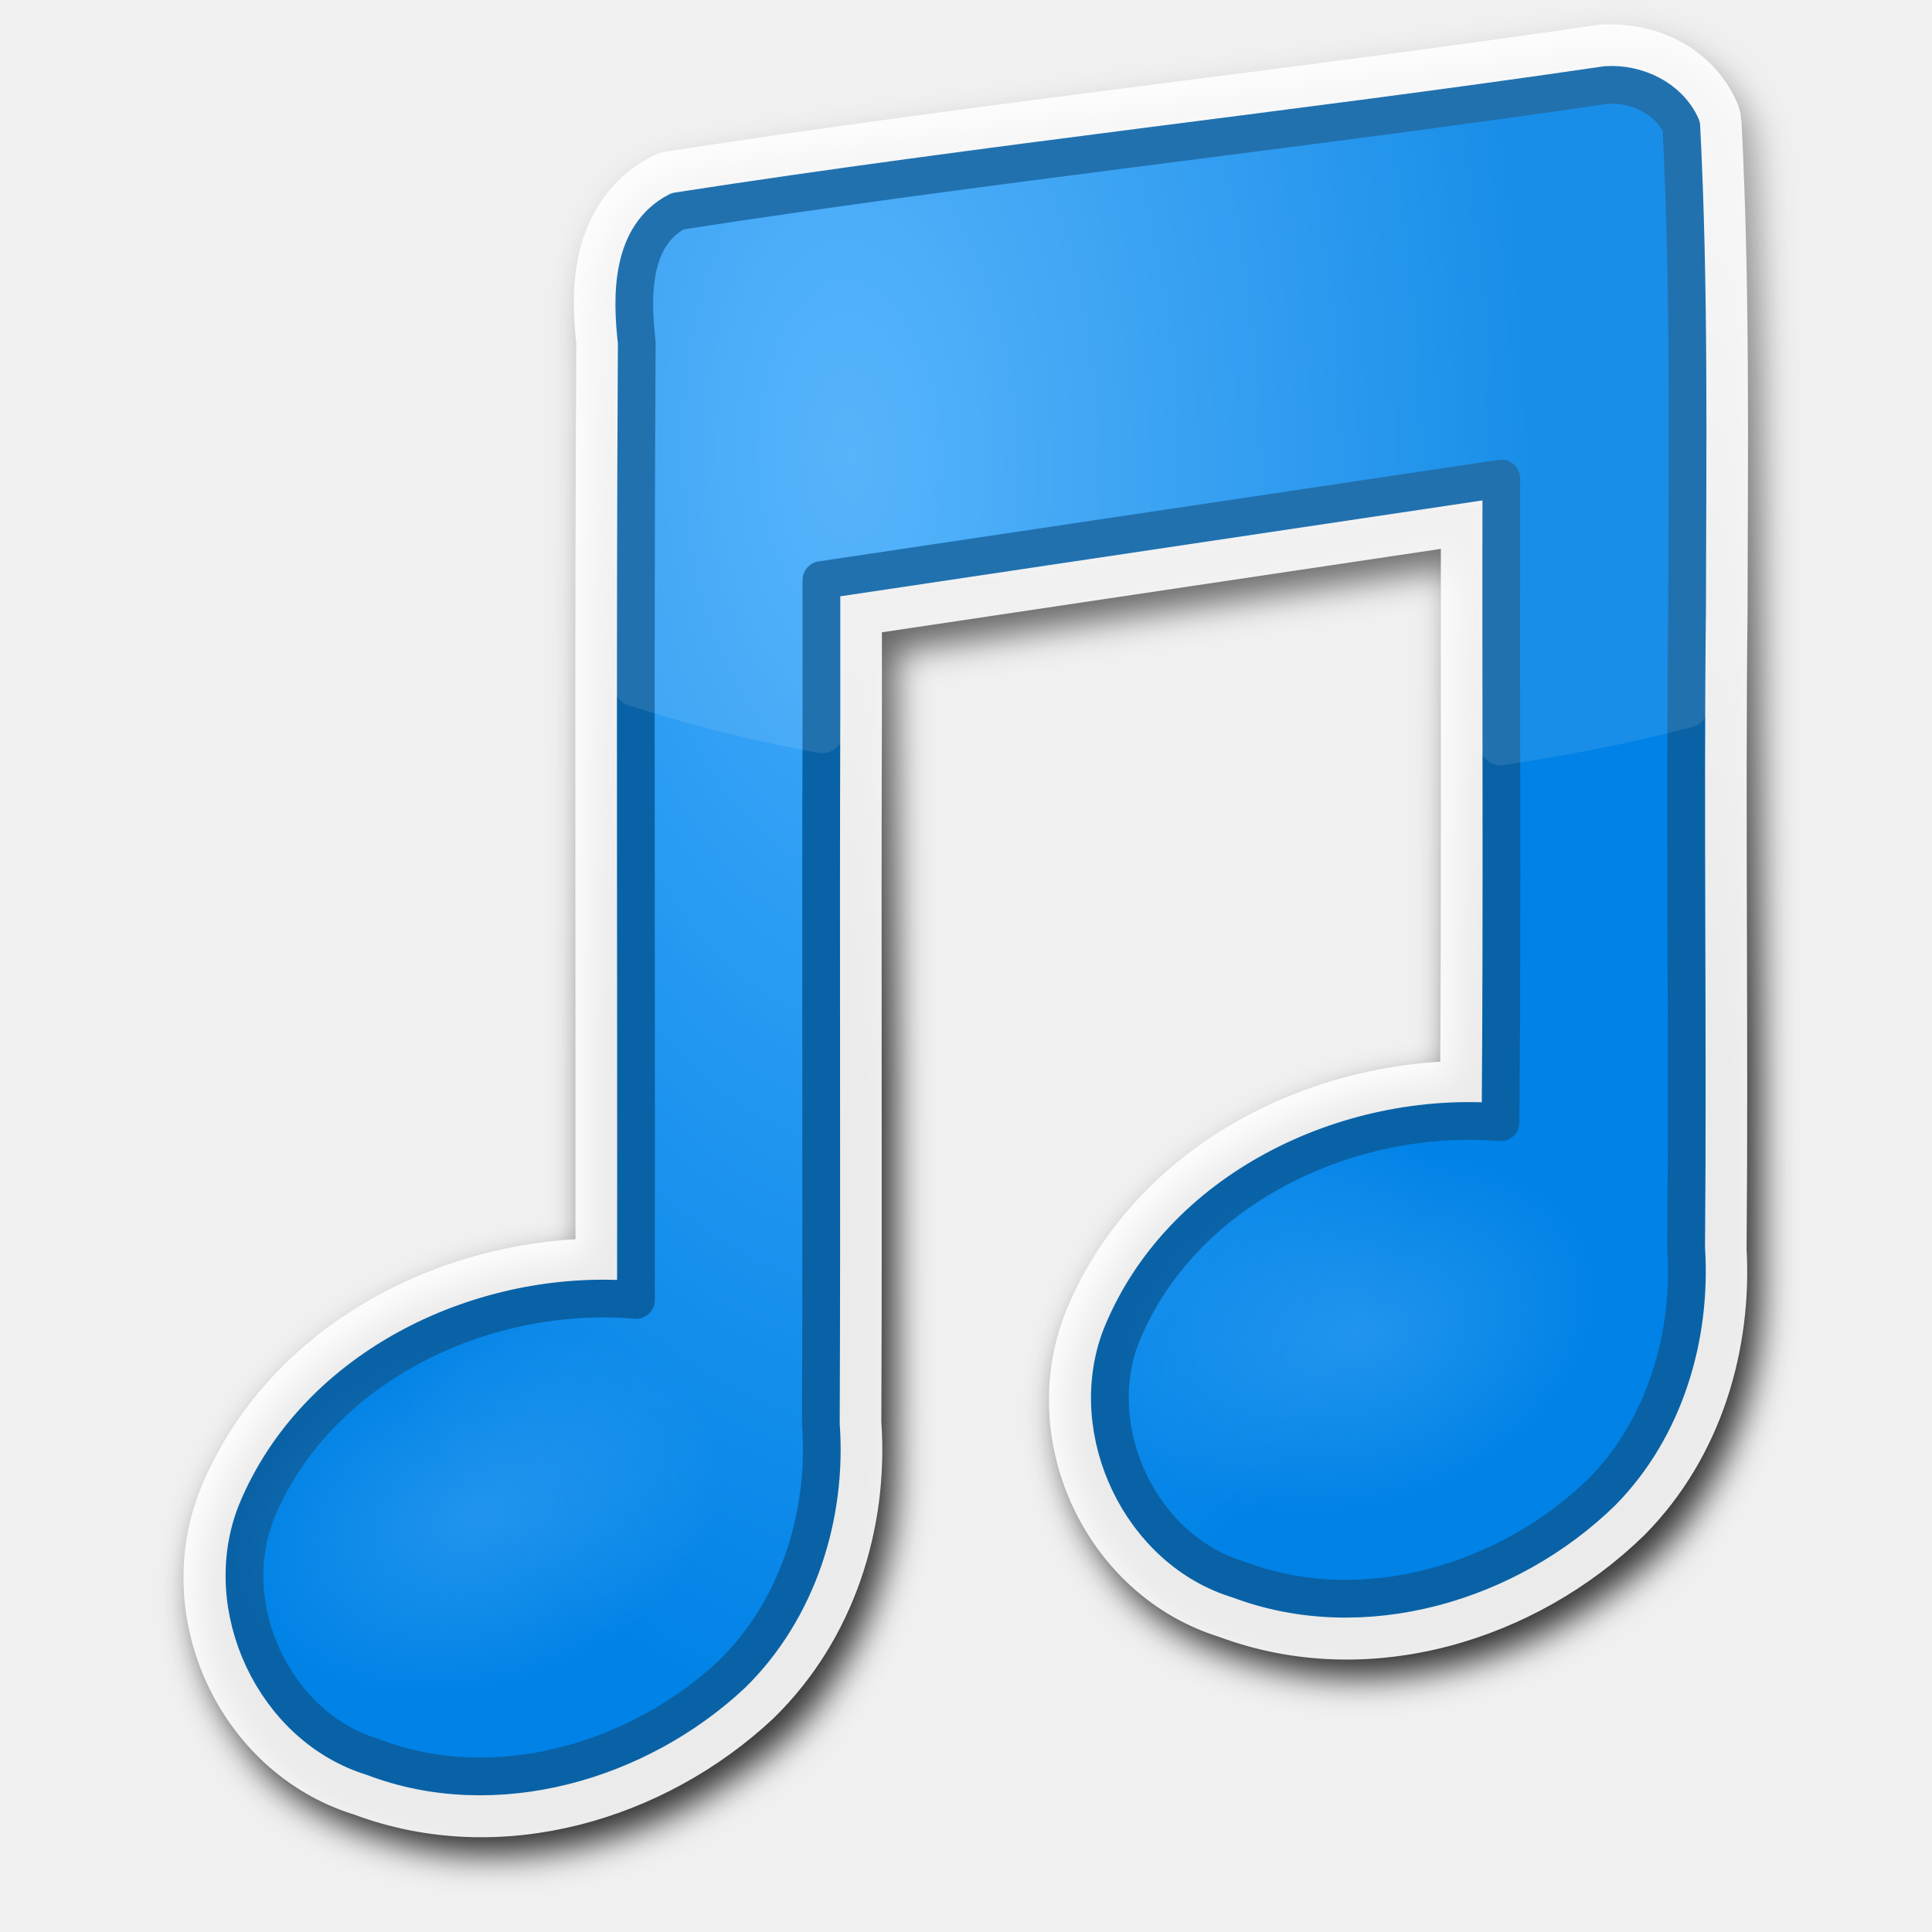
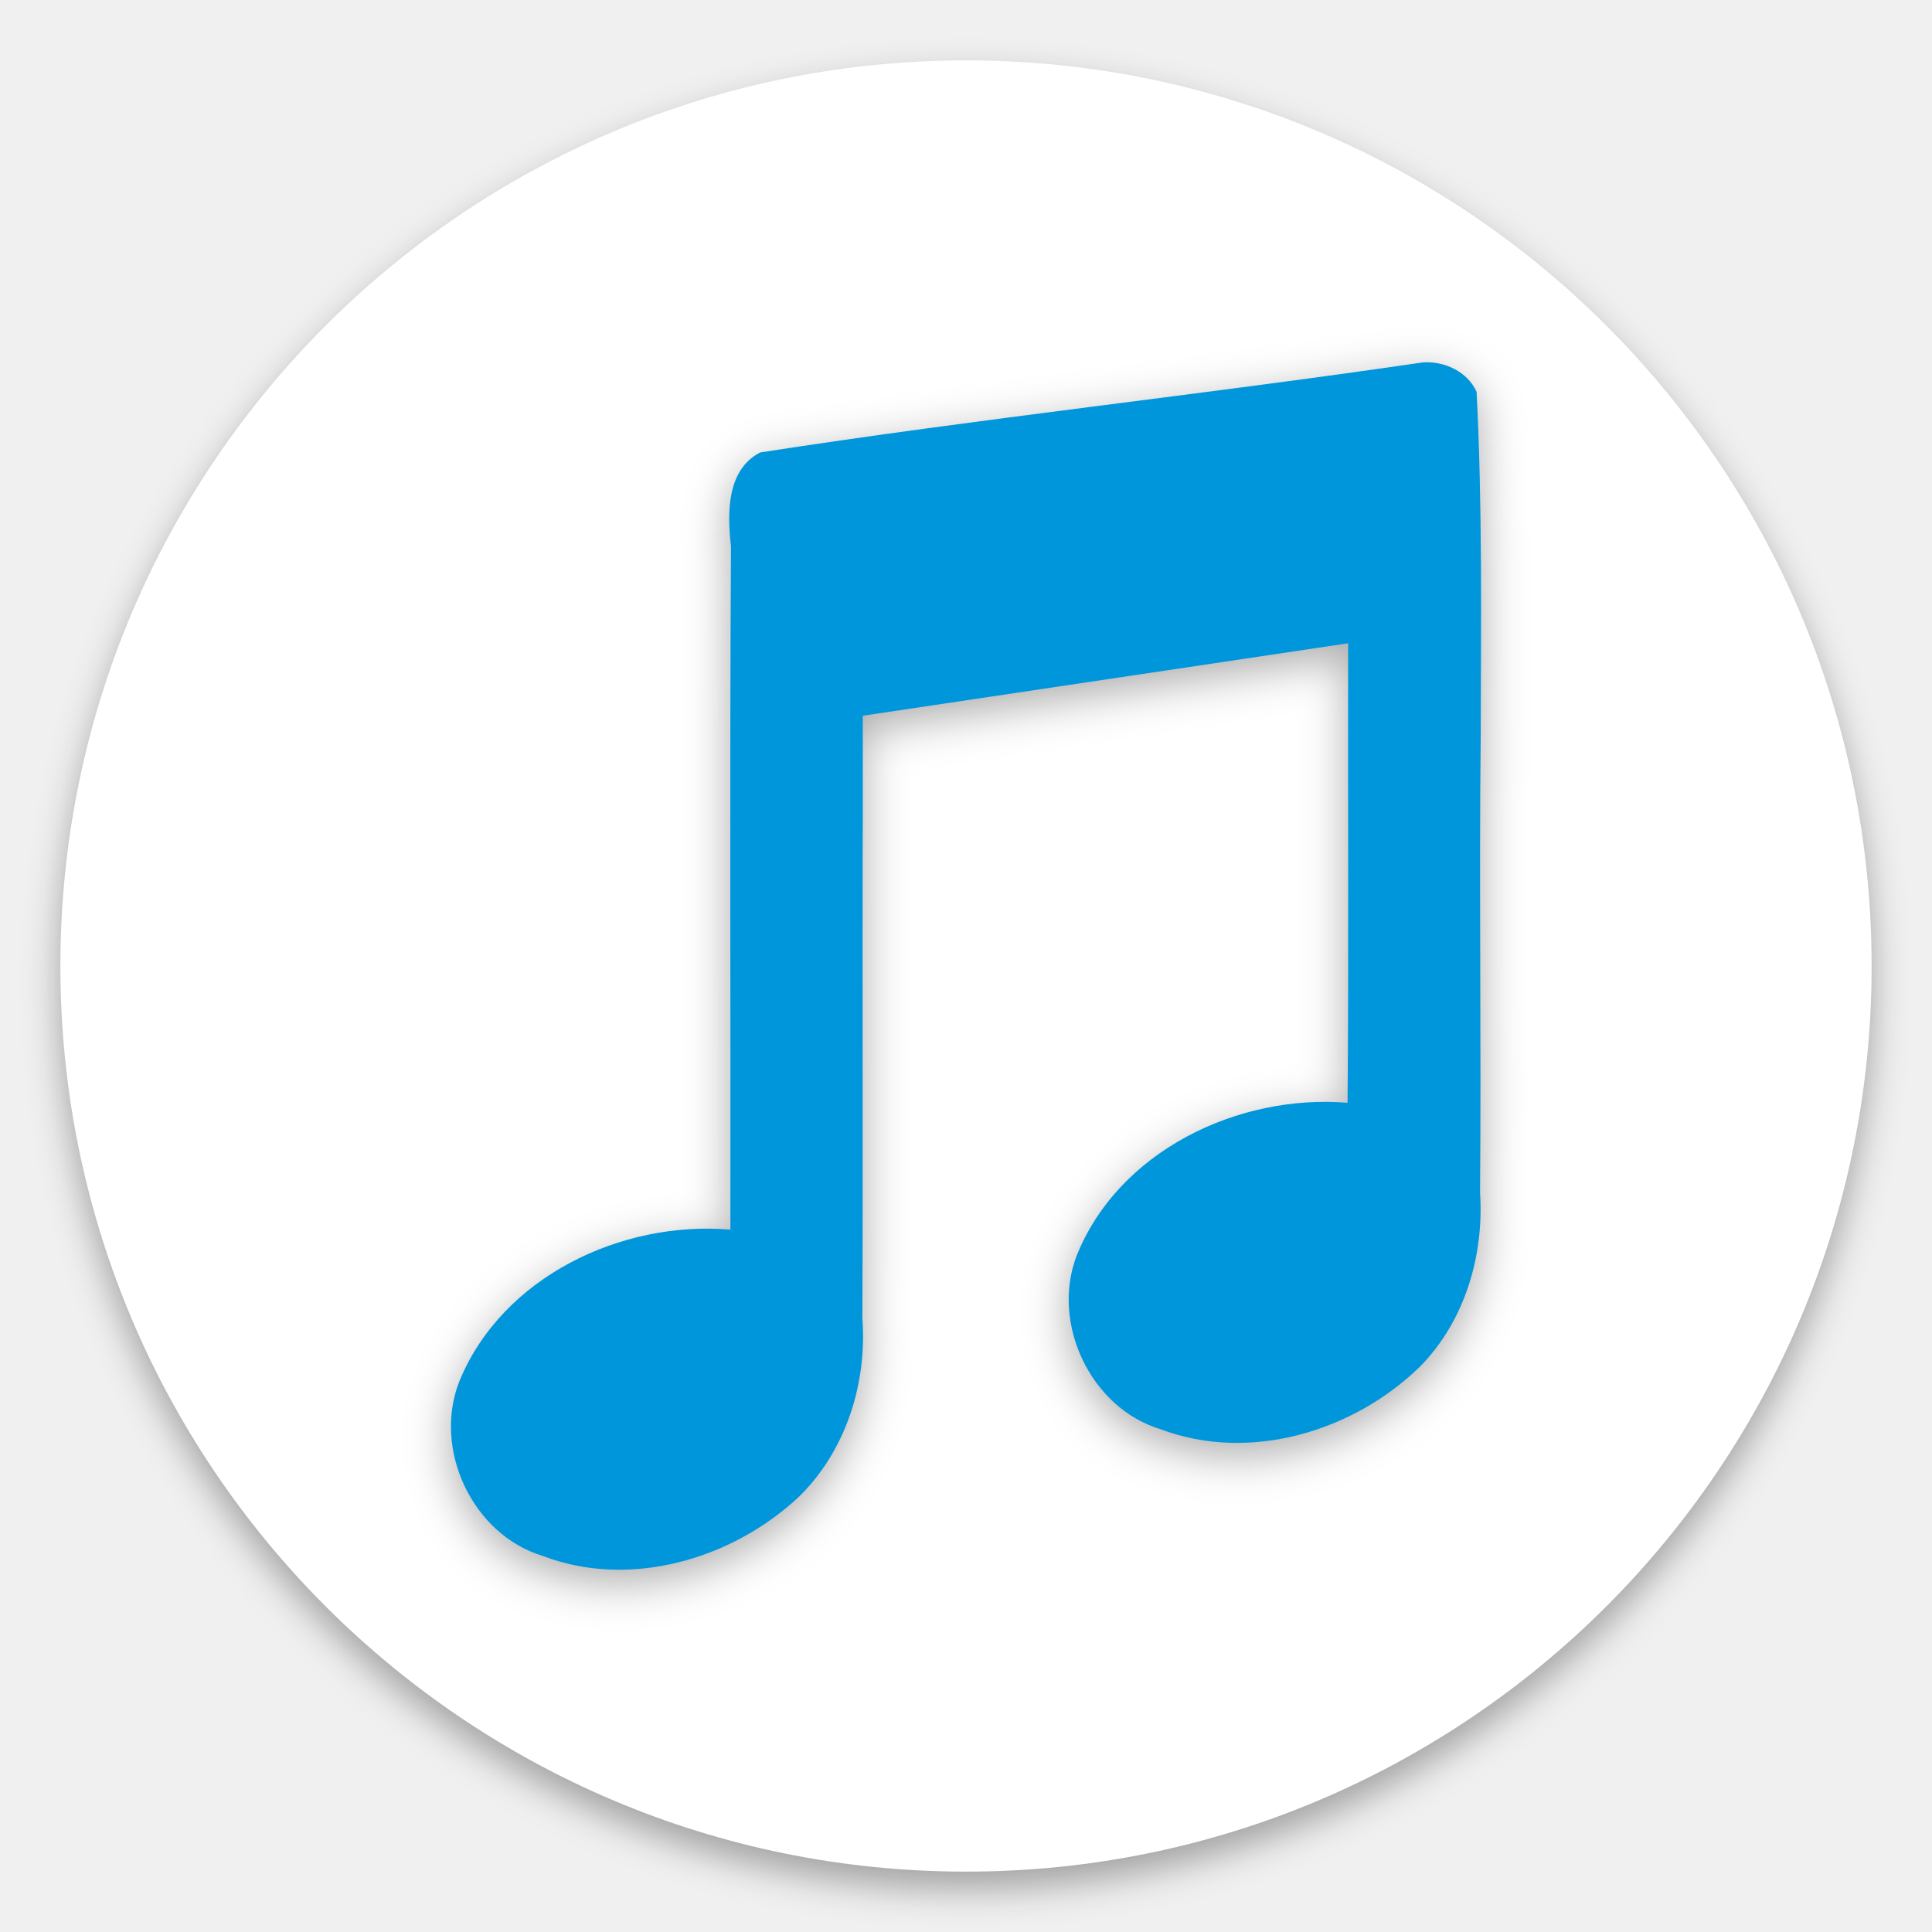
- <svg xmlns="http://www.w3.org/2000/svg" xmlns:xlink="http://www.w3.org/1999/xlink" version="1.0" width="512" height="512" id="svg2" enable-background="new">
+ <svg xmlns="http://www.w3.org/2000/svg" version="1.0" width="32" height="32" id="svg2" style="enable-background:new">
  <defs id="defs5">
-     <linearGradient id="linearGradient1098">
-       <stop style="stop-color:#000000;stop-opacity:1;" offset="0" id="stop1100" />
-       <stop style="stop-color:#000000;stop-opacity:0;" offset="1" id="stop1102" />
-     </linearGradient>
-     <linearGradient id="linearGradient3606">
-       <stop style="stop-color:#392b1b;stop-opacity:1;" offset="0" id="stop3608" />
-       <stop style="stop-color:#ac8251;stop-opacity:1;" offset="1" id="stop3610" />
-     </linearGradient>
-     <linearGradient id="linearGradient3598">
-       <stop style="stop-color:#000000;stop-opacity:1;" offset="0" id="stop3600" />
-       <stop style="stop-color:#000000;stop-opacity:0;" offset="1" id="stop3602" />
-     </linearGradient>
-     <linearGradient id="linearGradient3836">
-       <stop style="stop-color:#6fc0ff;stop-opacity:1;" offset="0" id="stop3838" />
-       <stop style="stop-color:#6fc0ff;stop-opacity:0;" offset="1" id="stop3840" />
-     </linearGradient>
-     <linearGradient id="linearGradient3812">
-       <stop style="stop-color:#45acfb;stop-opacity:1;" offset="0" id="stop3814" />
-       <stop style="stop-color:#0082e6;stop-opacity:1;" offset="1" id="stop3816" />
-     </linearGradient>
-     <linearGradient id="linearGradient3293">
-       <stop style="stop-color:#3577e4;stop-opacity:1;" offset="0" id="stop3295" />
-       <stop style="stop-color:#093887;stop-opacity:1;" offset="1" id="stop3297" />
-     </linearGradient>
-     <radialGradient xlink:href="#linearGradient3836" id="radialGradient3842" cx="256" cy="256" fx="256" fy="256" r="181.373" gradientTransform="matrix(0.8291117,0,0,0.9679429,43.74741,8.206635)" gradientUnits="userSpaceOnUse" />
-     <radialGradient xlink:href="#linearGradient3812" id="radialGradient3852" gradientUnits="userSpaceOnUse" gradientTransform="matrix(0.8291117,0,0,0.9679429,43.74741,8.206635)" cx="256" cy="256" fx="256" fy="256" r="181.373" />
-     <linearGradient xlink:href="#linearGradient3598" id="linearGradient3604" x1="274.913" y1="554.518" x2="223.048" y2="65.663" gradientUnits="userSpaceOnUse" />
-     <linearGradient xlink:href="#linearGradient3606" id="linearGradient3612" x1="274.913" y1="554.518" x2="223.048" y2="65.663" gradientUnits="userSpaceOnUse" />
-     <radialGradient xlink:href="#linearGradient3812" id="radialGradient3660" gradientUnits="userSpaceOnUse" gradientTransform="matrix(0.8291117,0,0,0.9679429,43.74741,8.206635)" cx="256" cy="256" fx="256" fy="256" r="181.373" />
-     <radialGradient xlink:href="#linearGradient3836" id="radialGradient3662" gradientUnits="userSpaceOnUse" gradientTransform="matrix(0.8291117,0,0,0.9679429,43.74741,8.206635)" cx="256" cy="256" fx="256" fy="256" r="181.373" />
-     <radialGradient xlink:href="#linearGradient3836" id="radialGradient3973" gradientUnits="userSpaceOnUse" gradientTransform="matrix(1.107514,1.775588,-1.872869,1.168192,248.6052,-418.1866)" cx="215.942" cy="141.113" fx="215.942" fy="141.113" r="181.373" />
-     <radialGradient xlink:href="#linearGradient3836" id="radialGradient1171" gradientUnits="userSpaceOnUse" gradientTransform="matrix(1,0,0,0.9406779,0,25.20356)" cx="136.756" cy="424.86" fx="136.756" fy="424.86" r="49.199" />
-     <radialGradient xlink:href="#linearGradient3836" id="radialGradient4297" gradientUnits="userSpaceOnUse" gradientTransform="matrix(1,0,0,0.9406779,0,25.20356)" cx="136.756" cy="424.86" fx="136.756" fy="424.86" r="49.199" />
-     <linearGradient xlink:href="#linearGradient1098" id="linearGradient4325" gradientUnits="userSpaceOnUse" x1="38.499" y1="288.922" x2="40.453" y2="-131.879" />
-     <filter id="filter4331">
-       <feGaussianBlur stdDeviation="4.477" id="feGaussianBlur4333" />
+     <filter style="color-interpolation-filters:sRGB" id="filter4360" x="-0.024" width="1.048" y="-0.024" height="1.048">
+       <feGaussianBlur stdDeviation="0.3" id="feGaussianBlur4362" />
    </filter>
-     <radialGradient xlink:href="#linearGradient3812" id="radialGradient4337" gradientUnits="userSpaceOnUse" gradientTransform="matrix(0.04966642,1.889507,-0.9933207,0.02610981,353.9338,-291.7767)" cx="216.364" cy="140.472" fx="216.364" fy="140.472" r="181.373" />
-     <linearGradient xlink:href="#linearGradient1098" id="linearGradient4341" gradientUnits="userSpaceOnUse" x1="38.499" y1="288.922" x2="40.453" y2="-131.879" />
+     <filter style="color-interpolation-filters:sRGB" id="filter4397" x="-0.052" width="1.104" y="-0.044" height="1.089">
+       <feGaussianBlur stdDeviation="8.307" id="feGaussianBlur4399" />
+     </filter>
  </defs>
-   <path style="opacity:0.8;fill:url(#linearGradient4341);fill-opacity:1;fill-rule:nonzero;stroke:none;filter:url(#filter4331)" id="path1177" d="m 425.594,15.625 c -0.54,0.029 -0.599,0.05 -0.281,0.031 -4.48,0.266 -7.921,0.988 -9.625,1.188 l 0,-0.031 c -0.017,0.002 -0.06,0.028 -0.094,0.031 -0.109,0.011 -0.258,0.025 -0.312,0.031 a 4.19,4.19 0 0 0 -0.094,0 c -37.39,5.16 -74.894,10.044 -112.438,15.062 1.098,-0.147 1.087,-0.15 -0.031,0 -23.695,3.12 -47.398,6.277 -71.094,9.469 -0.031,0.004 -0.063,-0.004 -0.094,0 a 4.19,4.19 0 0 0 -0.031,0 c -14.674,2.023 -29.393,4.168 -44.125,6.469 l 0,-0.031 c -0.086,0.013 -0.415,0.078 -0.5,0.094 -3.144,0.579 -7.709,1.172 -13,2.812 -0.035,0.011 -0.059,0.02 -0.094,0.031 -0.262,0.078 -0.851,0.279 -1.031,0.344 a 4.19,4.19 0 0 0 -0.125,0.031 c -3.948,1.54 -6.719,3.646 -8.531,5.469 -0.906,0.911 -1.562,1.738 -2.031,2.375 -0.446,0.606 -0.937,1.203 -0.469,0.688 0.025,-0.027 -0.062,0.065 -0.031,0.031 -0.184,0.203 -0.731,0.877 -0.875,1.062 a 4.19,4.19 0 0 0 -0.031,0.031 c -5.307,6.972 -7.787,15.081 -8.312,22.969 -0.003,0.042 -0.029,0.083 -0.031,0.125 a 4.19,4.19 0 0 0 -0.125,0.719 c -0.045,0.664 -0.021,0.808 0,0.469 -0.507,8.173 0.23,15.009 0.188,19.938 -8e-5,0.009 8e-5,0.022 0,0.031 -8.2e-4,0.098 -9.5e-4,0.364 0,0.438 0.164,9.372 0.002,19.083 0.031,29.094 -3e-5,-0.012 -9e-5,-0.002 0,0.031 -0.03,49.059 -0.153,98.117 -0.188,147.219 -1e-5,0.007 -1e-5,0.024 0,0.031 0.029,18.623 0.031,37.265 0.031,55.906 -4.649,0.33 -9.221,0.806 -13.531,1.531 -0.061,0.005 -0.24,0.052 -0.344,0.062 -0.018,0.002 -0.052,-0.001 -0.062,0 a 4.19,4.19 0 0 0 -0.344,0.031 c -6.725,1.314 -13.307,3.115 -19.688,5.219 a 4.19,4.19 0 0 0 -0.094,0.031 4.19,4.19 0 0 0 -0.469,0.188 c -0.014,0.007 -0.048,0.024 -0.062,0.031 -6.263,2.161 -11.88,4.862 -16.938,7.562 a 4.19,4.19 0 0 0 -0.031,0 c -0.058,0.031 -0.258,0.139 -0.344,0.188 -0.009,0.005 -0.025,0.028 -0.031,0.031 -6.35,3.59 -12.139,7.624 -17.531,11.719 -0.018,0.014 -0.045,0.018 -0.062,0.031 -0.166,0.124 -0.571,0.436 -0.688,0.531 A 4.19,4.19 0 0 0 81.969,365 c -1.282,1.089 -3.076,2.653 -5,4.438 a 4.19,4.19 0 0 0 -0.688,0.5 c -0.107,0.101 -0.1,0.155 -0.188,0.25 -3.372,3.199 -6.664,6.693 -9.688,10.625 -0.009,0.012 -0.022,0.019 -0.031,0.031 -0.106,0.136 -0.39,0.515 -0.469,0.625 a 4.19,4.19 0 0 0 -0.031,0.062 c -2.116,3.047 -3.666,5.664 -4.906,7.5 -0.016,0.023 -0.047,0.071 -0.062,0.094 -0.096,0.137 -0.261,0.36 -0.312,0.438 a 4.19,4.19 0 0 0 -0.062,0.094 c -3.522,5.603 -6.876,11.926 -9.188,19.219 a 4.19,4.19 0 0 0 -0.125,0.562 c -0.007,0.043 -0.024,0.207 -0.031,0.25 -1.953,6.7 -2.754,13.564 -2.469,20.312 0.003,0.072 -0.003,0.146 0,0.219 a 4.19,4.19 0 0 0 0,0.219 c 0.584,10.211 3.547,20.069 8.438,28.875 -0.135,-0.245 -0.13,-0.23 0.031,0.062 2.894,5.247 5.998,9.115 8.031,12 0.003,0.004 -0.003,0.027 0,0.031 0.107,0.153 0.462,0.652 0.562,0.781 a 4.19,4.19 0 0 0 0.031,0 c 0.939,1.183 2.242,2.422 3.625,3.656 0.036,0.032 0.058,0.062 0.094,0.094 a 4.19,4.19 0 0 0 0.594,0.656 c 0.012,0.011 0.08,0.051 0.094,0.062 0.63,0.565 2.739,2.543 5.688,4.469 a 4.19,4.19 0 0 0 0.625,0.5 c 0.72,0.487 1.069,0.65 0.938,0.562 a 4.19,4.19 0 0 0 0.312,0.188 l 0,0.031 c 0.067,0.044 0.152,0.081 0.219,0.125 0.041,0.027 0.084,0.067 0.125,0.094 4.483,2.915 9.71,5.643 15.719,7.625 0.059,0.019 0.097,0.074 0.156,0.094 a 4.19,4.19 0 0 0 0.812,0.375 c 0.627,0.201 0.718,0.212 0.25,0.062 6.738,2.159 14.485,4.406 23.25,5.156 -0.594,-0.051 -0.542,-0.029 0.188,0.031 a 4.19,4.19 0 0 0 0.844,-0.031 c 0.021,0.002 0.041,-0.002 0.062,0 8.129,0.688 16.063,0.237 23.625,-0.969 0.152,-0.024 0.317,-0.006 0.469,-0.031 a 4.19,4.19 0 0 0 0.219,-0.031 4.19,4.19 0 0 0 0.031,0 c 6.192,-1.044 12.458,-2.542 18.656,-4.656 0.021,-0.007 0.01,0.007 0.031,0 4.956,-1.677 9.682,-3.718 14.188,-6 9.5e-4,-3.6e-4 0.031,10e-6 0.031,0 7.84,-3.963 14.623,-8.649 20.75,-13 0.2,-0.142 0.018,-0.028 0.062,-0.062 0.011,-0.007 0.048,-0.022 0.062,-0.031 -0.038,0.026 0.108,-0.086 0.031,-0.031 0.035,-0.023 0.061,-0.019 0.125,-0.062 3.929,-2.677 6.424,-5.41 7.281,-6.188 0.009,-0.008 0.049,-0.019 0.062,-0.031 0.108,-0.097 0.338,-0.31 0.406,-0.375 a 4.19,4.19 0 0 0 0.031,-0.062 c 1.77,-1.71 3.868,-3.753 5.969,-6.25 a 4.19,4.19 0 0 0 0.062,-0.094 c 0.06,-0.073 0.128,-0.146 0.188,-0.219 a 4.19,4.19 0 0 0 0,-0.031 c 0.014,-0.021 0.08,-0.104 0.094,-0.125 1.061,-1.307 2.083,-2.661 3.031,-4.125 0.026,-0.038 0.004,-0.021 0.031,-0.062 2.65,-4.052 5.904,-8.817 8.75,-14.656 -0.01,0.021 -0.001,-0.029 0,-0.031 -5.1e-4,0.001 0.023,-0.015 0.031,-0.031 0.005,-0.011 -0.009,-0.013 0,-0.031 2.935,-5.926 5.053,-11.973 6.656,-17.844 a 4.19,4.19 0 0 0 0,-0.031 c 0.033,-0.121 0.061,-0.253 0.094,-0.375 a 4.19,4.19 0 0 0 0,-0.031 c 1.098,-4.077 2.064,-8.411 2.625,-13.062 -0.07,0.582 -0.051,0.539 0.031,-0.156 a 4.19,4.19 0 0 0 0.031,-0.75 4.19,4.19 0 0 0 0,-0.094 c 0.679,-5.77 0.772,-11.168 0.75,-16 -2e-5,-0.005 -4e-5,-0.057 0,-0.094 3e-5,-0.025 1.8e-4,-0.025 0,-0.062 0.122,-18.345 0.016,-36.596 0.031,-54.719 1e-5,-0.007 1e-5,-0.024 0,-0.031 -0.058,-30.656 0.095,-61.382 0.062,-92.188 -0.024,-22.077 -0.04,-44.099 0.094,-66.062 18.183,-2.716 36.355,-5.43 54.562,-8.188 30.999,-4.69 62.02,-9.356 93.031,-14 -0.011,15.267 0.01,30.533 -0.031,45.688 -0.032,20.396 0.02,40.738 0.031,61.062 l 0,0.031 c -0.031,9.629 -0.123,19.198 -0.219,28.781 -3.562,0.19 -7.164,0.504 -10.875,1.156 -0.021,0.004 -0.042,-0.004 -0.062,0 a 4.19,4.19 0 0 0 -0.625,0.062 c -0.049,0.009 -0.016,0.022 -0.062,0.031 -0.019,0.004 -0.012,-0.004 -0.031,0 -7.992,1.451 -16.51,3.396 -25.062,6.75 -0.428,0.168 -0.101,0.057 -0.031,0.031 0.047,-0.017 -0.298,0.105 -0.031,0 -5.853,2.267 -11.349,4.999 -16.531,7.969 -0.014,0.007 -0.048,0.024 -0.062,0.031 -0.052,0.03 -0.104,0.064 -0.156,0.094 a 4.19,4.19 0 0 0 -0.062,0.031 c -5.461,3.177 -10.446,6.632 -15.062,10.062 a 4.19,4.19 0 0 0 -0.312,0.281 4.19,4.19 0 0 0 -0.156,0.125 c -0.007,0.007 -0.024,0.024 -0.031,0.031 -1.964,1.468 -4.719,3.621 -7.594,6.688 a 4.19,4.19 0 0 0 -0.062,0.031 4.19,4.19 0 0 0 -0.656,0.562 c -0.215,0.228 -0.319,0.384 -0.281,0.344 a 4.19,4.19 0 0 0 -0.125,0.125 c 0.323,-0.374 0.255,-0.324 -0.156,0.156 -2.227,2.344 -5.017,5.13 -7.875,8.812 a 4.19,4.19 0 0 0 -0.031,0.031 c -0.205,0.27 -0.906,1.282 -1.094,1.594 -0.003,0.004 0.002,0.027 0,0.031 -1.539,2.526 -3.264,5.22 -5.094,8.094 -0.043,0.068 -0.082,0.12 -0.125,0.188 a 4.19,4.19 0 0 0 -0.156,0.219 c -2.969,4.827 -5.711,10.138 -7.812,16 a 4.19,4.19 0 0 0 -0.031,0.031 c -0.018,0.053 -0.062,0.217 -0.094,0.312 -0.007,0.02 -0.028,0.051 -0.031,0.062 -2.884,8.658 -3.813,17.955 -2.594,27.125 0.001,0.01 -0.001,0.021 0,0.031 -6.8e-4,0.011 -0.073,-0.53 0,0.031 0.819,6.249 2.558,12.484 5.156,18.469 0.008,0.018 -0.008,0.044 0,0.062 0.01,0.041 0.027,0.076 0.031,0.094 a 4.19,4.19 0 0 0 0.25,0.719 c 3.099,6.753 6.96,12.061 10.094,16.438 a 4.19,4.19 0 0 0 0,0.031 c 0.15,0.207 0.746,0.931 0.938,1.156 0.011,0.013 0.02,0.018 0.031,0.031 2.479,2.878 4.964,5.124 7,6.906 a 4.19,4.19 0 0 0 0.125,0.125 c 0.063,0.051 0.31,0.232 0.375,0.281 l 0.031,-0.031 c 3.746,3.072 7.209,4.971 9.375,6.25 a 4.19,4.19 0 0 0 0.094,0.062 c 0.106,0.059 0.486,0.289 0.594,0.344 l 0,-0.031 c 7.704,4.122 15.255,6.236 21.719,7.906 a 4.19,4.19 0 0 0 0.094,0.031 c 0.048,0.011 0.183,0.041 0.281,0.062 0.032,0.007 0.078,-0.003 0.094,0 10.445,2.449 21.492,3.312 32.594,1.969 0.424,-0.051 0.15,-0.034 0.094,-0.031 -0.595,0.065 -0.156,0.022 0.062,0 0.109,-0.011 -0.281,0.034 0.031,0 8.92,-0.977 17.646,-3.007 26.031,-6 a 4.19,4.19 0 0 0 0.031,-0.031 c 0.115,-0.041 0.229,-0.083 0.344,-0.125 A 4.19,4.19 0 0 0 394,442.375 c 9.485,-3.462 18.325,-8.17 26.344,-13.75 a 4.19,4.19 0 0 0 0.031,-0.031 c 0.021,-0.015 0.041,-0.047 0.062,-0.062 a 4.19,4.19 0 0 0 0.219,-0.156 c 2.336,-1.637 4.925,-3.426 7.625,-5.469 0.021,-0.014 0.104,-0.079 0.125,-0.094 a 4.19,4.19 0 0 0 0.094,-0.062 4.19,4.19 0 0 0 0.125,-0.094 c 3.117,-2.416 6.169,-5.191 9.062,-8.25 a 4.19,4.19 0 0 0 0.156,-0.125 4.19,4.19 0 0 0 0.469,-0.438 c 0.156,-0.165 -0.038,0.014 0.031,-0.062 0.162,-0.179 0.419,-0.407 0.125,-0.094 2.975,-3.165 5.642,-6.682 7.938,-10.531 -0.081,0.136 0.052,-0.082 0.062,-0.094 0.013,-0.014 -0.083,0.122 0.062,-0.125 0.029,-0.047 0.084,-0.109 0.094,-0.125 2.406,-3.794 5.128,-8.181 7.438,-13.406 -0.068,0.154 0.02,-0.041 0.031,-0.062 0.271,-0.59 0.128,-0.267 0.031,-0.062 -0.042,0.088 0.107,-0.265 0,-0.031 3.659,-8.005 6.133,-16.384 7.594,-24.812 0.255,-1.474 0.247,-1.495 0,-0.062 1.494,-8.487 1.54,-16.367 1.531,-23.312 -10e-6,-0.007 5e-5,-0.029 0,-0.062 0.049,-15.281 -0.067,-30.435 -0.062,-45.5 5.7e-4,-0.074 4.1e-4,-0.084 0,-0.031 a 4.19,4.19 0 0 0 0,-0.031 l 0,-0.031 0,-0.031 c 0.082,-10.7 0.067,-21.324 0.094,-31.875 3e-5,-0.014 3e-5,-0.048 0,-0.062 -0.021,-15.719 -0.111,-31.383 -0.094,-46.969 3e-5,-0.014 3e-5,-0.048 0,-0.062 a 4.19,4.19 0 0 0 0,-0.031 c -0.101,-26.016 0.091,-52.111 0.156,-78.312 0.016,-11.559 0.004,-23.102 0.031,-34.594 2e-5,-0.01 -2e-5,-0.021 0,-0.031 7e-5,-0.042 1.1e-4,-0.133 0,-0.156 -0.113,-13.803 -0.551,-27.41 -0.844,-40.812 2.2e-4,-0.023 -4e-5,-0.072 0,-0.125 6e-5,-0.08 3.2e-4,-0.153 0,-0.188 a 4.19,4.19 0 0 0 0,-0.125 c -0.198,-5.058 -0.181,-11.066 -0.875,-17.781 a 4.19,4.19 0 0 0 0,-0.031 c -0.008,-0.078 -0.037,-0.257 -0.062,-0.438 0.004,-0.099 0.029,-0.236 0.031,-0.344 0.014,-0.688 -0.016,-1.523 -0.188,-2.562 -0.306,-1.852 -1.146,-4.343 -2.625,-7.094 a 4.19,4.19 0 0 0 -0.375,-0.938 c -0.483,-0.848 -0.587,-0.937 -0.219,-0.312 a 4.19,4.19 0 0 0 -0.062,-0.062 c 0.214,0.349 0.024,0.036 -0.125,-0.219 -0.058,-0.099 0.087,0.094 -0.031,-0.094 a 4.19,4.19 0 0 0 -0.688,-0.812 c -2.298,-3.423 -4.8,-5.705 -6.156,-6.844 -0.006,-0.005 -0.024,-0.025 -0.031,-0.031 -0.164,-0.137 -0.642,-0.52 -0.781,-0.625 a 4.19,4.19 0 0 0 -0.031,-0.031 c -2.885,-2.138 -6.65,-4.609 -11.531,-6.344 A 4.19,4.19 0 0 0 438.75,17.438 c -0.172,-0.059 -0.801,-0.216 -1.031,-0.281 -0.002,-5.26e-4 0.002,-0.031 0,-0.031 -0.017,-0.005 -0.045,0.005 -0.062,0 -2.804,-0.793 -6.627,-1.523 -11.062,-1.406 -0.023,5.98e-4 -0.04,-0.032 -0.062,-0.031 a 4.19,4.19 0 0 0 -0.938,-0.062 z" transform="translate(3.495114,-4.715773)" />
-   <path style="opacity:0.9;fill:#ffffff;fill-opacity:1;fill-rule:nonzero;stroke:#ffffff;stroke-width:10;stroke-linecap:round;stroke-linejoin:round;stroke-miterlimit:4;stroke-opacity:1;stroke-dasharray:none;stroke-dashoffset:0" id="path4339" d="m 425.812,20.812 c -0.067,-0.008 -0.236,0.036 -0.312,0.031 0.128,0.015 0.208,0.01 0.312,0.031 -0.29,0.012 -0.586,-0.019 -0.875,0 -0.009,2.75e-4 -0.022,-3.26e-4 -0.031,0 a 6.672,6.672 0 0 0 -0.031,0 6.672,6.672 0 0 0 -0.156,0.031 c -0.352,0.022 -0.557,-0.044 -1.062,0.062 -0.061,0.013 -0.154,0.046 -0.219,0.062 -81.395,11.931 -163.615,20.695 -245.531,33.375 1.2e-4,2e-5 -0.034,3.72e-4 -0.031,0 -0.016,-0.009 0.278,-0.046 -0.375,0.062 -2.385,0.398 -1.174,0.277 -1.375,0.344 -0.098,0.033 -0.063,0.05 0,0.031 0.032,-0.009 0.116,-0.052 -0.062,0 -0.089,0.026 -0.245,0.046 -0.844,0.312 -0.119,0.053 -0.256,0.157 -0.469,0.281 -0.027,0.016 -0.036,0.015 -0.062,0.031 a 6.672,6.672 0 0 0 -0.156,0.062 l 0,0.031 c -0.123,0.074 -0.249,0.117 -0.312,0.156 -0.016,0.01 -0.044,0.049 -0.062,0.062 -0.017,0.01 -0.125,0.062 -0.125,0.062 -9.389,5.087 -14.19,14.244 -15.906,22.594 -1.629,7.925 -1.081,15.45 -0.406,21.719 a 6.672,6.672 0 0 0 0,0.062 c 0.006,0.057 -0.006,0.131 0,0.188 -0.479,80.785 -0.138,161.518 -0.219,242.188 -41.175,0.786 -83.063,23.006 -99.656,62.969 -0.085,0.204 -0.1,0.279 -0.062,0.188 0.356,-0.863 0.344,-0.847 -0.031,0.062 a 6.672,6.672 0 0 0 -0.031,0.125 C 45.161,437.39 62.54,475.12 95,485.375 c 0.055,0.017 0.065,0.001 0.062,0 0.006,0.002 0.16,0.053 0.375,0.125 0.053,0.02 0.103,0.043 0.156,0.062 36.965,13.835 78.497,1.238 105.844,-24.344 l -4.562,-4.875 -4.906,-4.531 c 1.902,-2.057 -1.7,1.669 0.281,-0.312 1.981,-1.981 -1.745,1.621 0.312,-0.281 l 4.531,4.906 4.688,4.75 c 19.887,-19.536 28.619,-47.314 26.812,-74.156 l -0.031,0 c 0.262,-62.627 -0.071,-125.164 0.156,-187.656 a 6.672,6.672 0 0 0 0,-0.031 c 3e-5,-0.016 3e-5,-0.016 0,-0.031 l 0,-26.375 158.125,-23.594 c -0.059,48.887 0.126,97.743 -0.188,146.5 -41.488,0.878 -83.735,23.494 -99.906,64.094 -0.004,0.009 0.004,0.022 0,0.031 -0.007,0.017 -0.024,0.045 -0.031,0.062 a 6.672,6.672 0 0 0 -0.031,0.156 6.672,6.672 0 0 0 -0.031,0 c -0.004,0.009 0.004,0.022 0,0.031 0,0 1.3e-4,0.03 0,0.031 a 6.672,6.672 0 0 0 -0.125,0.344 c -11.495,31.205 5.895,67.998 37.906,78.062 -0.021,-0.008 0.123,0.05 0.156,0.062 0.079,0.03 0.142,0.039 0.375,0.125 37.705,13.958 79.958,0.798 107.281,-25.875 l -4.656,-4.781 -4.781,-4.656 c 1.318,-1.348 0.487,-0.477 0.062,-0.062 a 6.672,6.672 0 0 1 0.125,-0.125 c -0.414,0.424 -1.285,1.255 0.062,-0.062 l 4.656,4.781 4.75,4.688 c 19.075,-19.396 26.931,-46.515 25.375,-72.438 l -6.656,0.406 -6.656,0.438 c -0.177,-2.739 -0.105,1.649 0,-1.094 0.105,-2.742 -0.293,1.623 0.094,-1.094 l 6.594,0.938 6.656,0.062 c 0.497,-56.491 -0.38,-112.791 0.25,-168.906 a 6.672,6.672 0 0 0 0,-0.031 c 2e-4,-0.05 0,-0.062 0,-0.062 0,-2.6e-4 -10e-6,-0.023 0,-0.031 10e-6,-0.008 10e-5,-0.006 0,-0.031 0.082,-42.36 0.629,-85.124 -1.562,-127.969 -0.018,0.334 -0.27,2.416 -0.031,0.281 0.029,-0.263 -0.025,-0.336 -0.031,-0.594 l 0.062,0 c -5.4e-4,-0.01 5.4e-4,-0.021 0,-0.031 a 6.672,6.672 0 0 0 -0.156,-1.062 c -0.035,-0.204 -0.014,-0.653 -0.031,-0.719 -0.057,-0.219 -0.036,-0.173 -0.031,-0.156 0.009,0.033 -0.004,0.055 -0.031,-0.062 -0.028,-0.121 -0.028,-0.139 -0.031,-0.156 -0.001,-0.007 -0.234,-0.573 -0.25,-0.719 -0.023,-0.091 -0.04,-0.108 -0.062,-0.188 -0.052,-0.239 0.062,-0.161 -0.281,-0.844 a 6.672,6.672 0 0 0 -0.031,-0.031 c 6.6e-4,0.002 -2.5e-4,-0.032 0,-0.031 -5.424,-12.096 -17.843,-17.82 -29.562,-17.438 -0.108,-0.027 -0.133,-0.044 -0.281,-0.062 z m 30.156,21.531 0.125,0 c -0.001,0.016 -10e-6,0.125 0,0.125 8e-5,-3.53e-4 -0.348,0.658 -0.656,1.219 0.262,-0.656 0.371,-0.941 0.531,-1.344 z m -1.625,3.281 c -0.031,0.062 -0.323,0.375 -0.438,0.469 0.052,-0.054 0.215,-0.237 0.438,-0.469 z M 170.938,99 c 0.033,0.136 0.057,0.282 0.062,0.312 0.001,0.01 -0.001,0.022 0,0.031 0.007,0.042 -0.003,0.044 0,0.062 0.003,0.024 0.029,0.078 0.031,0.094 0.007,0.139 -0.018,-0.213 0,0.062 0.185,2.778 -0.02,-2.159 0,0.625 A 6.672,6.672 0 0 0 171,99.406 6.672,6.672 0 0 0 170.938,99 z m 217,36.375 c 1.018,-0.156 3.541,-0.001 4.531,0.281 0.991,0.283 3.217,1.486 4,2.156 0.783,0.67 2.287,2.69 2.719,3.625 0.181,0.391 0.234,1.134 0.406,1.844 a 6.672,6.672 0 0 0 -10.781,-2.062 l -0.875,-5.844 z m -165.812,25.25 a 6.672,6.672 0 0 0 -2.938,3.719 6.672,6.672 0 0 0 0,0.031 6.672,6.672 0 0 0 -3.281,3.469 c 0.445,-1.691 1.099,-3.385 2.062,-4.5 0.962,-1.113 2.55,-2.032 4.156,-2.719 z m 167.219,137.5 3.969,0.031 6.656,0.031 c -0.006,1.065 -0.4,3.081 -0.812,4.062 -0.412,0.982 -1.556,2.687 -2.312,3.438 -0.756,0.75 -2.452,1.877 -3.438,2.281 -0.985,0.405 -2.998,0.783 -4.062,0.781 l 0,-6.656 0,-3.969 z m -223.875,47.094 5.344,0 c 0.002,1.063 -0.375,3.08 -0.781,4.062 -0.406,0.983 -1.561,2.717 -2.312,3.469 -0.752,0.752 -2.486,1.907 -3.469,2.312 -0.408,0.168 -1.062,0.174 -1.688,0.312 a 6.672,6.672 0 0 0 2.906,-10.156 z m 120.812,16.875 a 6.672,6.672 0 0 0 0.031,0.625 c -0.023,-0.18 -0.062,-0.438 -0.062,-0.438 0,10e-6 0.026,-0.16 0.031,-0.188 z m 0.344,2.219 c 0.509,1.214 -0.09,-0.159 0.531,1.25 -0.28,-0.366 -0.702,-1.667 -0.531,-1.25 z m 41.594,61.25 c 2.724,0.694 -2.422,-0.679 0.281,0.094 a 6.672,6.672 0 0 0 -0.281,-0.062 6.672,6.672 0 0 0 0,-0.031 z M 98.938,472.656 c 2.745,0.592 -2.38,-0.587 0.344,0.094 a 6.672,6.672 0 0 0 -0.344,-0.062 l 0,-0.031 z" transform="translate(0,-9.372115)" />
-   <path style="fill:url(#radialGradient4337);fill-opacity:1;fill-rule:nonzero;stroke:#0962a6;stroke-width:10;stroke-linecap:round;stroke-linejoin:round;stroke-miterlimit:4;stroke-opacity:1;stroke-dasharray:none;stroke-dashoffset:0" id="path4335" d="M 425.656,22.531 C 343.768,34.55 261.371,43.31 179.594,55.969 167.03,62.45 167.373,78.706 168.75,90.812 c -0.503,84.563 -0.089,169.124 -0.219,253.688 -40.453,-3.432 -84.64,17.502 -100.562,56.156 -10.079,25.246 4.72,57.039 30.844,64.969 32.435,12.47 70.519,1.197 95.219,-22 17.412,-17.104 25.282,-42.05 23.5,-66.156 0.263,-62.609 -0.071,-125.233 0.156,-187.844 l 0,-35.906 180.188,-26.906 c -0.139,56.861 0.251,113.733 -0.219,170.594 C 357.016,294.075 312.551,315.298 297,354.375 c -9.478,25.147 5.39,56.489 31.312,64.25 33.076,12.492 71.668,0.757 96.281,-23.312 16.632,-16.913 23.795,-41.212 22.25,-64.594 0.506,-56.498 -0.385,-112.999 0.25,-169.5 0.082,-42.567 0.657,-85.258 -1.531,-127.75 -3.354,-7.504 -11.959,-11.48 -19.906,-10.938 z" />
-   <path style="opacity:0.1;fill:#ffffff;fill-opacity:1;stroke:none" id="path908" d="m 425.344,25.969 a 5.838,5.838 0 0 0 -0.5,0.062 c -14.098,2.009 -28.178,4.048 -42.25,5.969 -17.866,2.365 -35.734,4.672 -53.625,7.031 -17.588,2.282 -35.234,4.462 -52.875,6.812 -0.01,0.001 -0.021,-0.001 -0.031,0 -17.111,2.25 -34.203,4.523 -51.312,6.875 a 5.838,5.838 0 0 0 -0.062,0 c -15.272,2.2 -30.587,4.341 -45.906,6.75 a 5.838,5.838 0 0 0 -1.156,0.312 c -3.022,1.151 -5.059,3.002 -6.562,4.406 a 5.838,5.838 0 0 0 0,0.031 c -2.734,2.574 -4.743,5.715 -6.062,9.062 -0.009,0.022 -0.023,0.041 -0.031,0.062 -2.419,6.063 -2.922,12.341 -2.812,18.125 a 5.838,5.838 0 0 0 0,0.031 c 0.098,3.483 0.473,6.696 0.656,9.656 -0.093,29.848 -0.251,59.712 -0.219,89.594 a 5.838,5.838 0 0 0 4.062,5.562 c 11.733,3.78 23.645,7.037 35.719,9.656 l 0,-0.031 c 4.801,1.089 9.569,2.027 14.312,2.938 a 5.838,5.838 0 0 0 6.938,-5.719 l 0,-34.938 c 30.358,-4.544 60.707,-9.096 91.062,-13.625 l 77.25,-11.531 c -0.045,21.098 -0.009,42.208 0,63.281 a 5.838,5.838 0 0 0 6.75,5.781 c 8.457,-1.318 16.903,-2.79 25.344,-4.469 8.212,-1.603 16.324,-3.488 24.375,-5.594 a 5.838,5.838 0 0 0 4.281,-4.594 c 0.393,-2.122 0.178,-3.256 0.188,-3.438 a 5.838,5.838 0 0 0 0,-0.281 c 0.174,-26.049 0.281,-52.096 0.25,-78.156 -0.037,-22.407 -0.288,-44.891 -1.344,-67.375 a 5.838,5.838 0 0 0 -0.031,-0.062 c -0.11,-1.812 -0.155,-3.804 -0.312,-5.938 a 5.838,5.838 0 0 0 -0.531,-2.062 c -1.753,-3.706 -4.433,-6.7 -7.469,-8.969 a 5.838,5.838 0 0 0 -0.062,-0.031 c -5.301,-3.849 -11.757,-5.51 -18.031,-5.188 z" transform="translate(0,-9.372115)" />
-   <g id="layer1" style="display:inline;">
-     <path transform="matrix(1.275616,-0.459734,0.3421083,0.9492424,40.97297,13.28066)" d="m 185.954,424.86 a 49.199,46.28 0 1 1 -98.397,0 49.199,46.28 0 1 1 98.397,0 z" id="path930" style="opacity:0.3;fill:url(#radialGradient1171);fill-opacity:1;stroke:none" />
-     <path style="opacity:0.3;fill:url(#radialGradient4297);fill-opacity:1;stroke:none" id="path4295" d="m 185.954,424.86 a 49.199,46.28 0 1 1 -98.397,0 49.199,46.28 0 1 1 98.397,0 z" transform="matrix(1.275616,-0.459734,0.3421083,0.9492424,-193.027,61.28066)" />
-   </g>
+   <g id="layer1" style="display:inline" transform="translate(0,-480)" />
+   <circle style="opacity:0.33;fill:#000000;fill-opacity:1;stroke:none;stroke-width:1;stroke-miterlimit:4;stroke-dasharray:none;filter:url(#filter4360);enable-background:new" id="path4272-1" cx="16" cy="16.28" r="15" />
+   <circle style="opacity:1;fill:#ffffff;fill-opacity:1;stroke:none;stroke-width:1;stroke-miterlimit:4;stroke-dasharray:none" id="path4272" cx="16" cy="16" r="15" />
+   <path style="opacity:0.33;fill:#000000;fill-opacity:1;fill-rule:nonzero;stroke:none;enable-background:new;filter:url(#filter4397)" id="path4335-3-6" d="M 425.656,22.531 C 343.768,34.55 261.371,43.31 179.594,55.969 167.03,62.45 167.373,78.706 168.75,90.812 c -0.503,84.563 -0.089,169.124 -0.219,253.688 -40.453,-3.432 -84.64,17.502 -100.562,56.156 -10.079,25.246 4.72,57.039 30.844,64.969 32.435,12.47 70.519,1.197 95.219,-22 17.412,-17.104 25.282,-42.05 23.5,-66.156 0.263,-62.609 -0.071,-125.233 0.156,-187.844 l 0,-35.906 180.188,-26.906 c -0.139,56.861 0.251,113.733 -0.219,170.594 C 357.016,294.075 312.551,315.298 297,354.375 c -9.478,25.147 5.39,56.489 31.312,64.25 33.076,12.492 71.668,0.757 96.281,-23.312 16.632,-16.913 23.795,-41.212 22.25,-64.594 0.506,-56.498 -0.385,-112.999 0.25,-169.5 0.082,-42.567 0.657,-85.258 -1.531,-127.75 -3.354,-7.504 -11.959,-11.48 -19.906,-10.938 z" transform="matrix(0.04461366,0,0,0.04461366,4.578787,5.197124)" />
+   <path style="fill:#0096dc;fill-opacity:1;fill-rule:nonzero;stroke:none" id="path4335-3" d="M 425.656,22.531 C 343.768,34.55 261.371,43.31 179.594,55.969 167.03,62.45 167.373,78.706 168.75,90.812 c -0.503,84.563 -0.089,169.124 -0.219,253.688 -40.453,-3.432 -84.64,17.502 -100.562,56.156 -10.079,25.246 4.72,57.039 30.844,64.969 32.435,12.47 70.519,1.197 95.219,-22 17.412,-17.104 25.282,-42.05 23.5,-66.156 0.263,-62.609 -0.071,-125.233 0.156,-187.844 l 0,-35.906 180.188,-26.906 c -0.139,56.861 0.251,113.733 -0.219,170.594 C 357.016,294.075 312.551,315.298 297,354.375 c -9.478,25.147 5.39,56.489 31.312,64.25 33.076,12.492 71.668,0.757 96.281,-23.312 16.632,-16.913 23.795,-41.212 22.25,-64.594 0.506,-56.498 -0.385,-112.999 0.25,-169.5 0.082,-42.567 0.657,-85.258 -1.531,-127.75 -3.354,-7.504 -11.959,-11.48 -19.906,-10.938 z" transform="matrix(0.04461366,0,0,0.04461366,4.578787,4.996987)" />
</svg>
